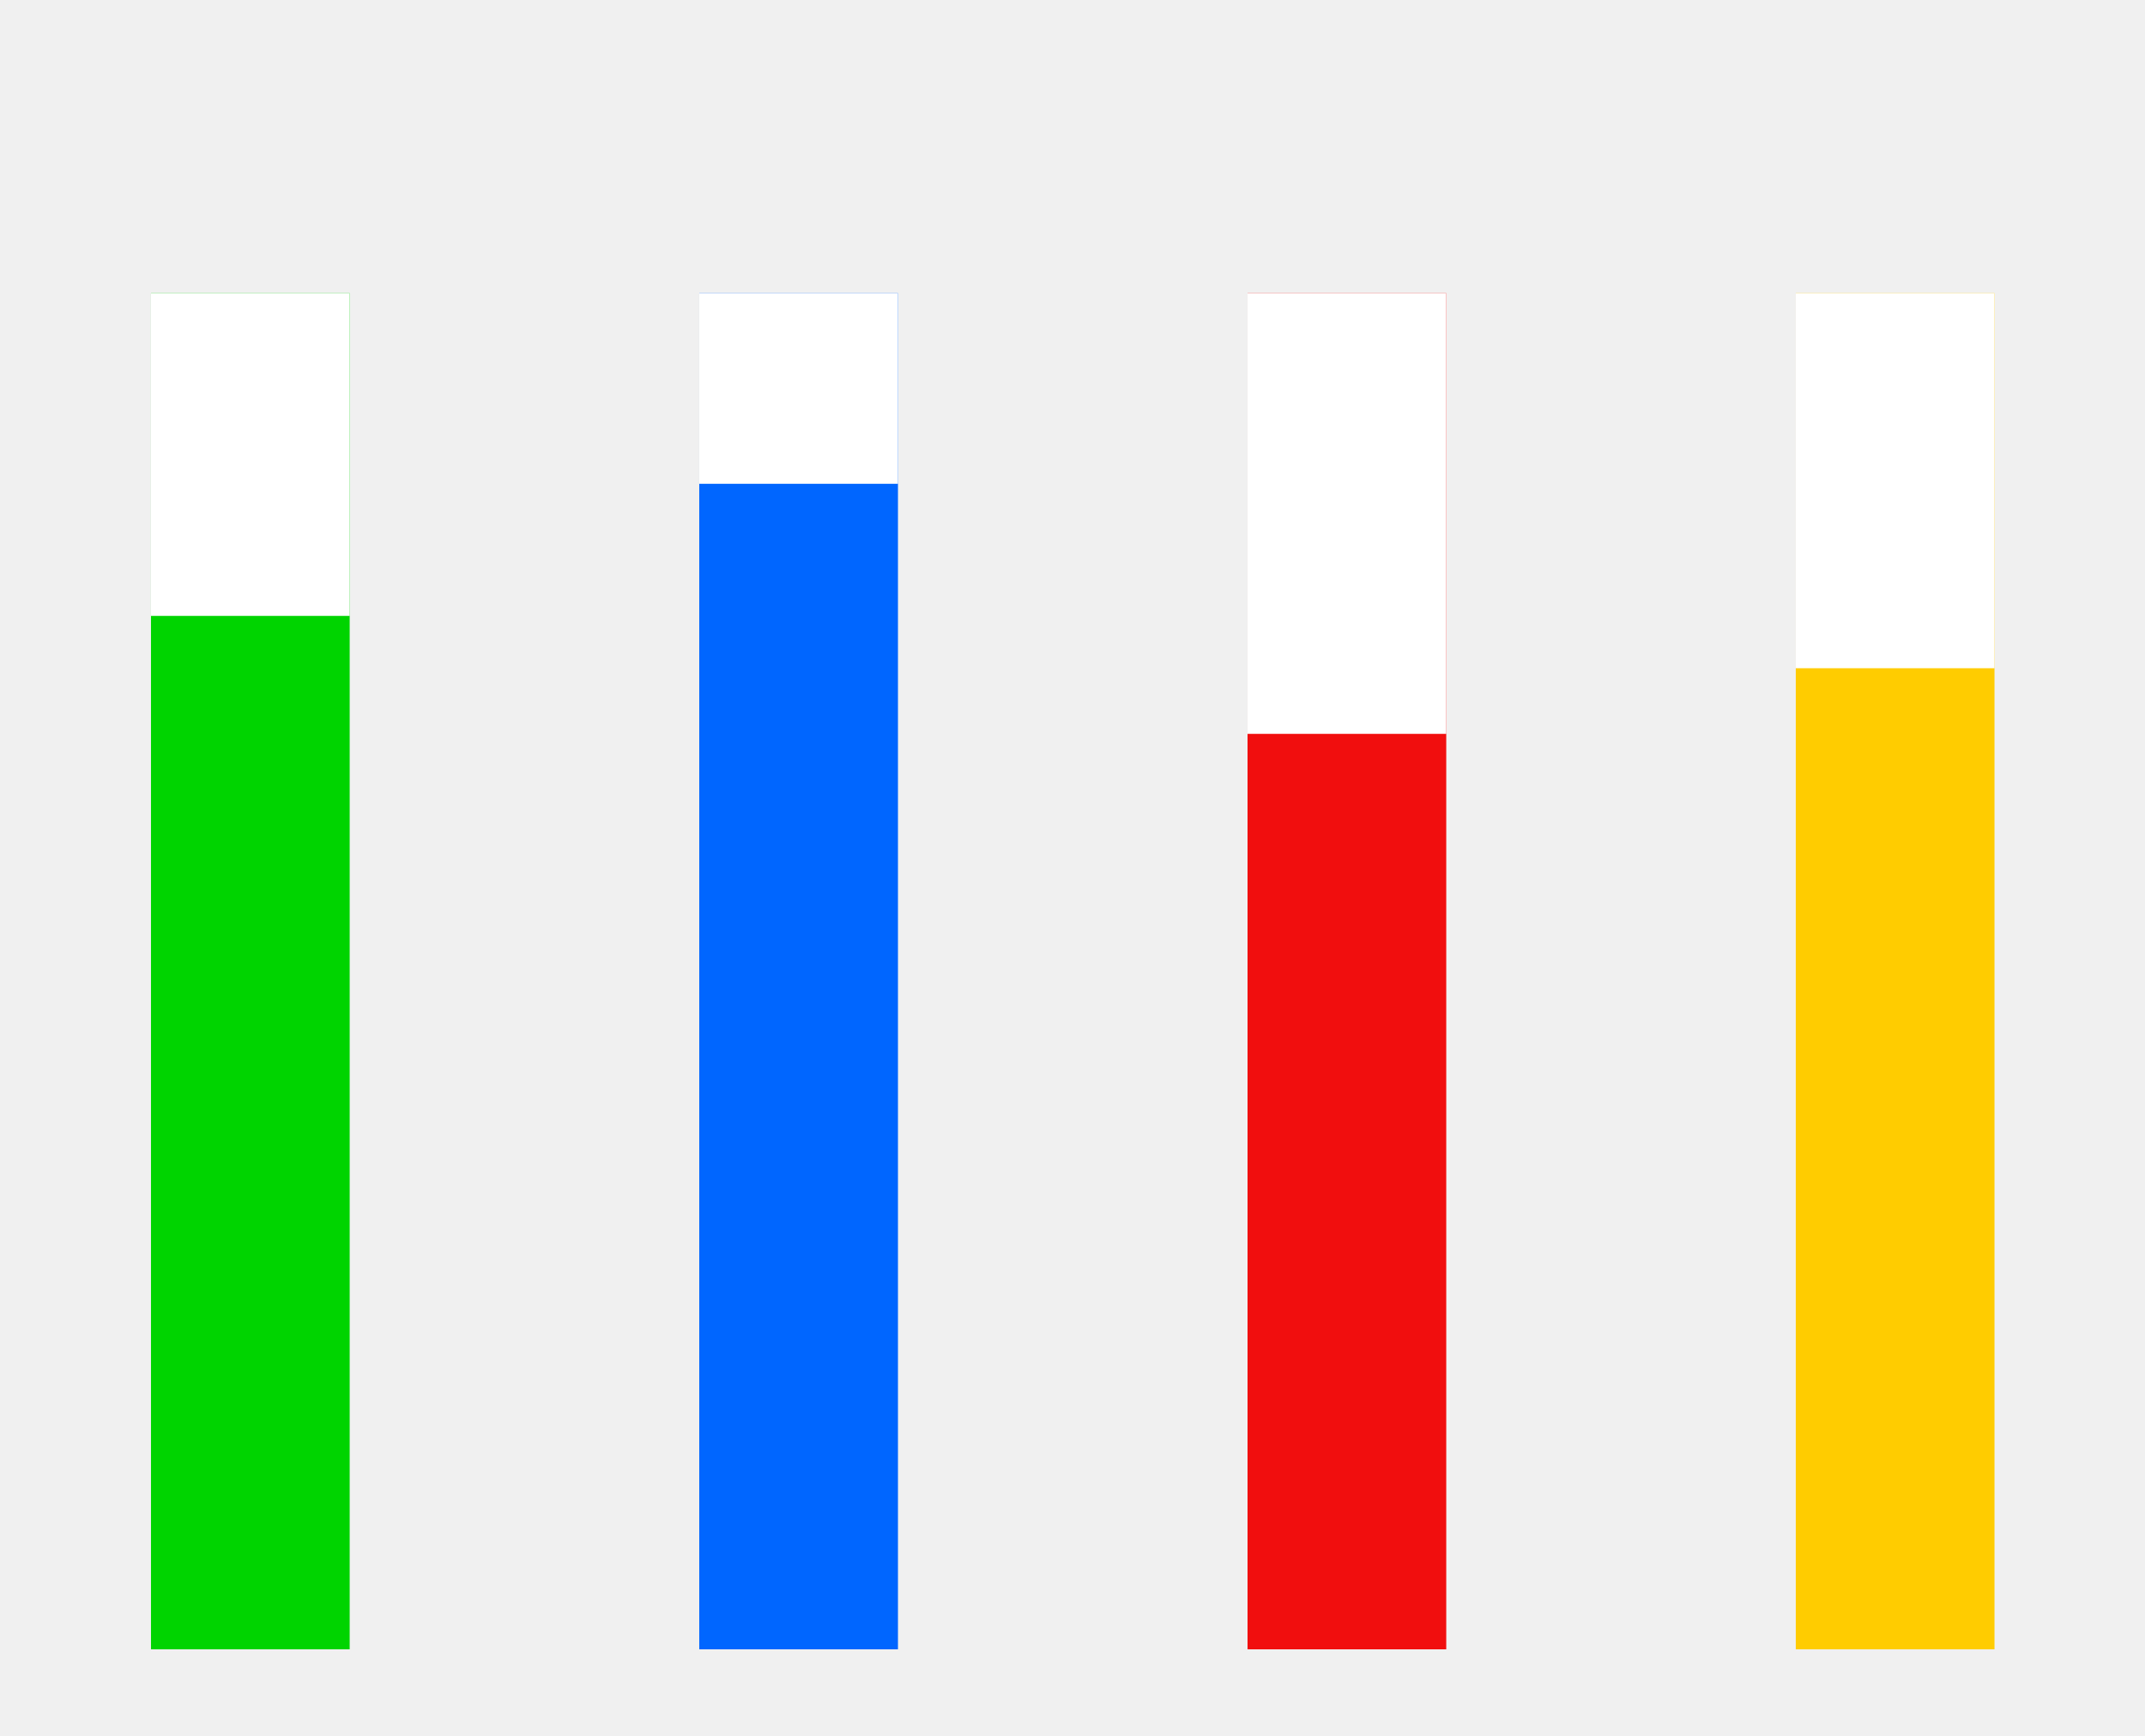
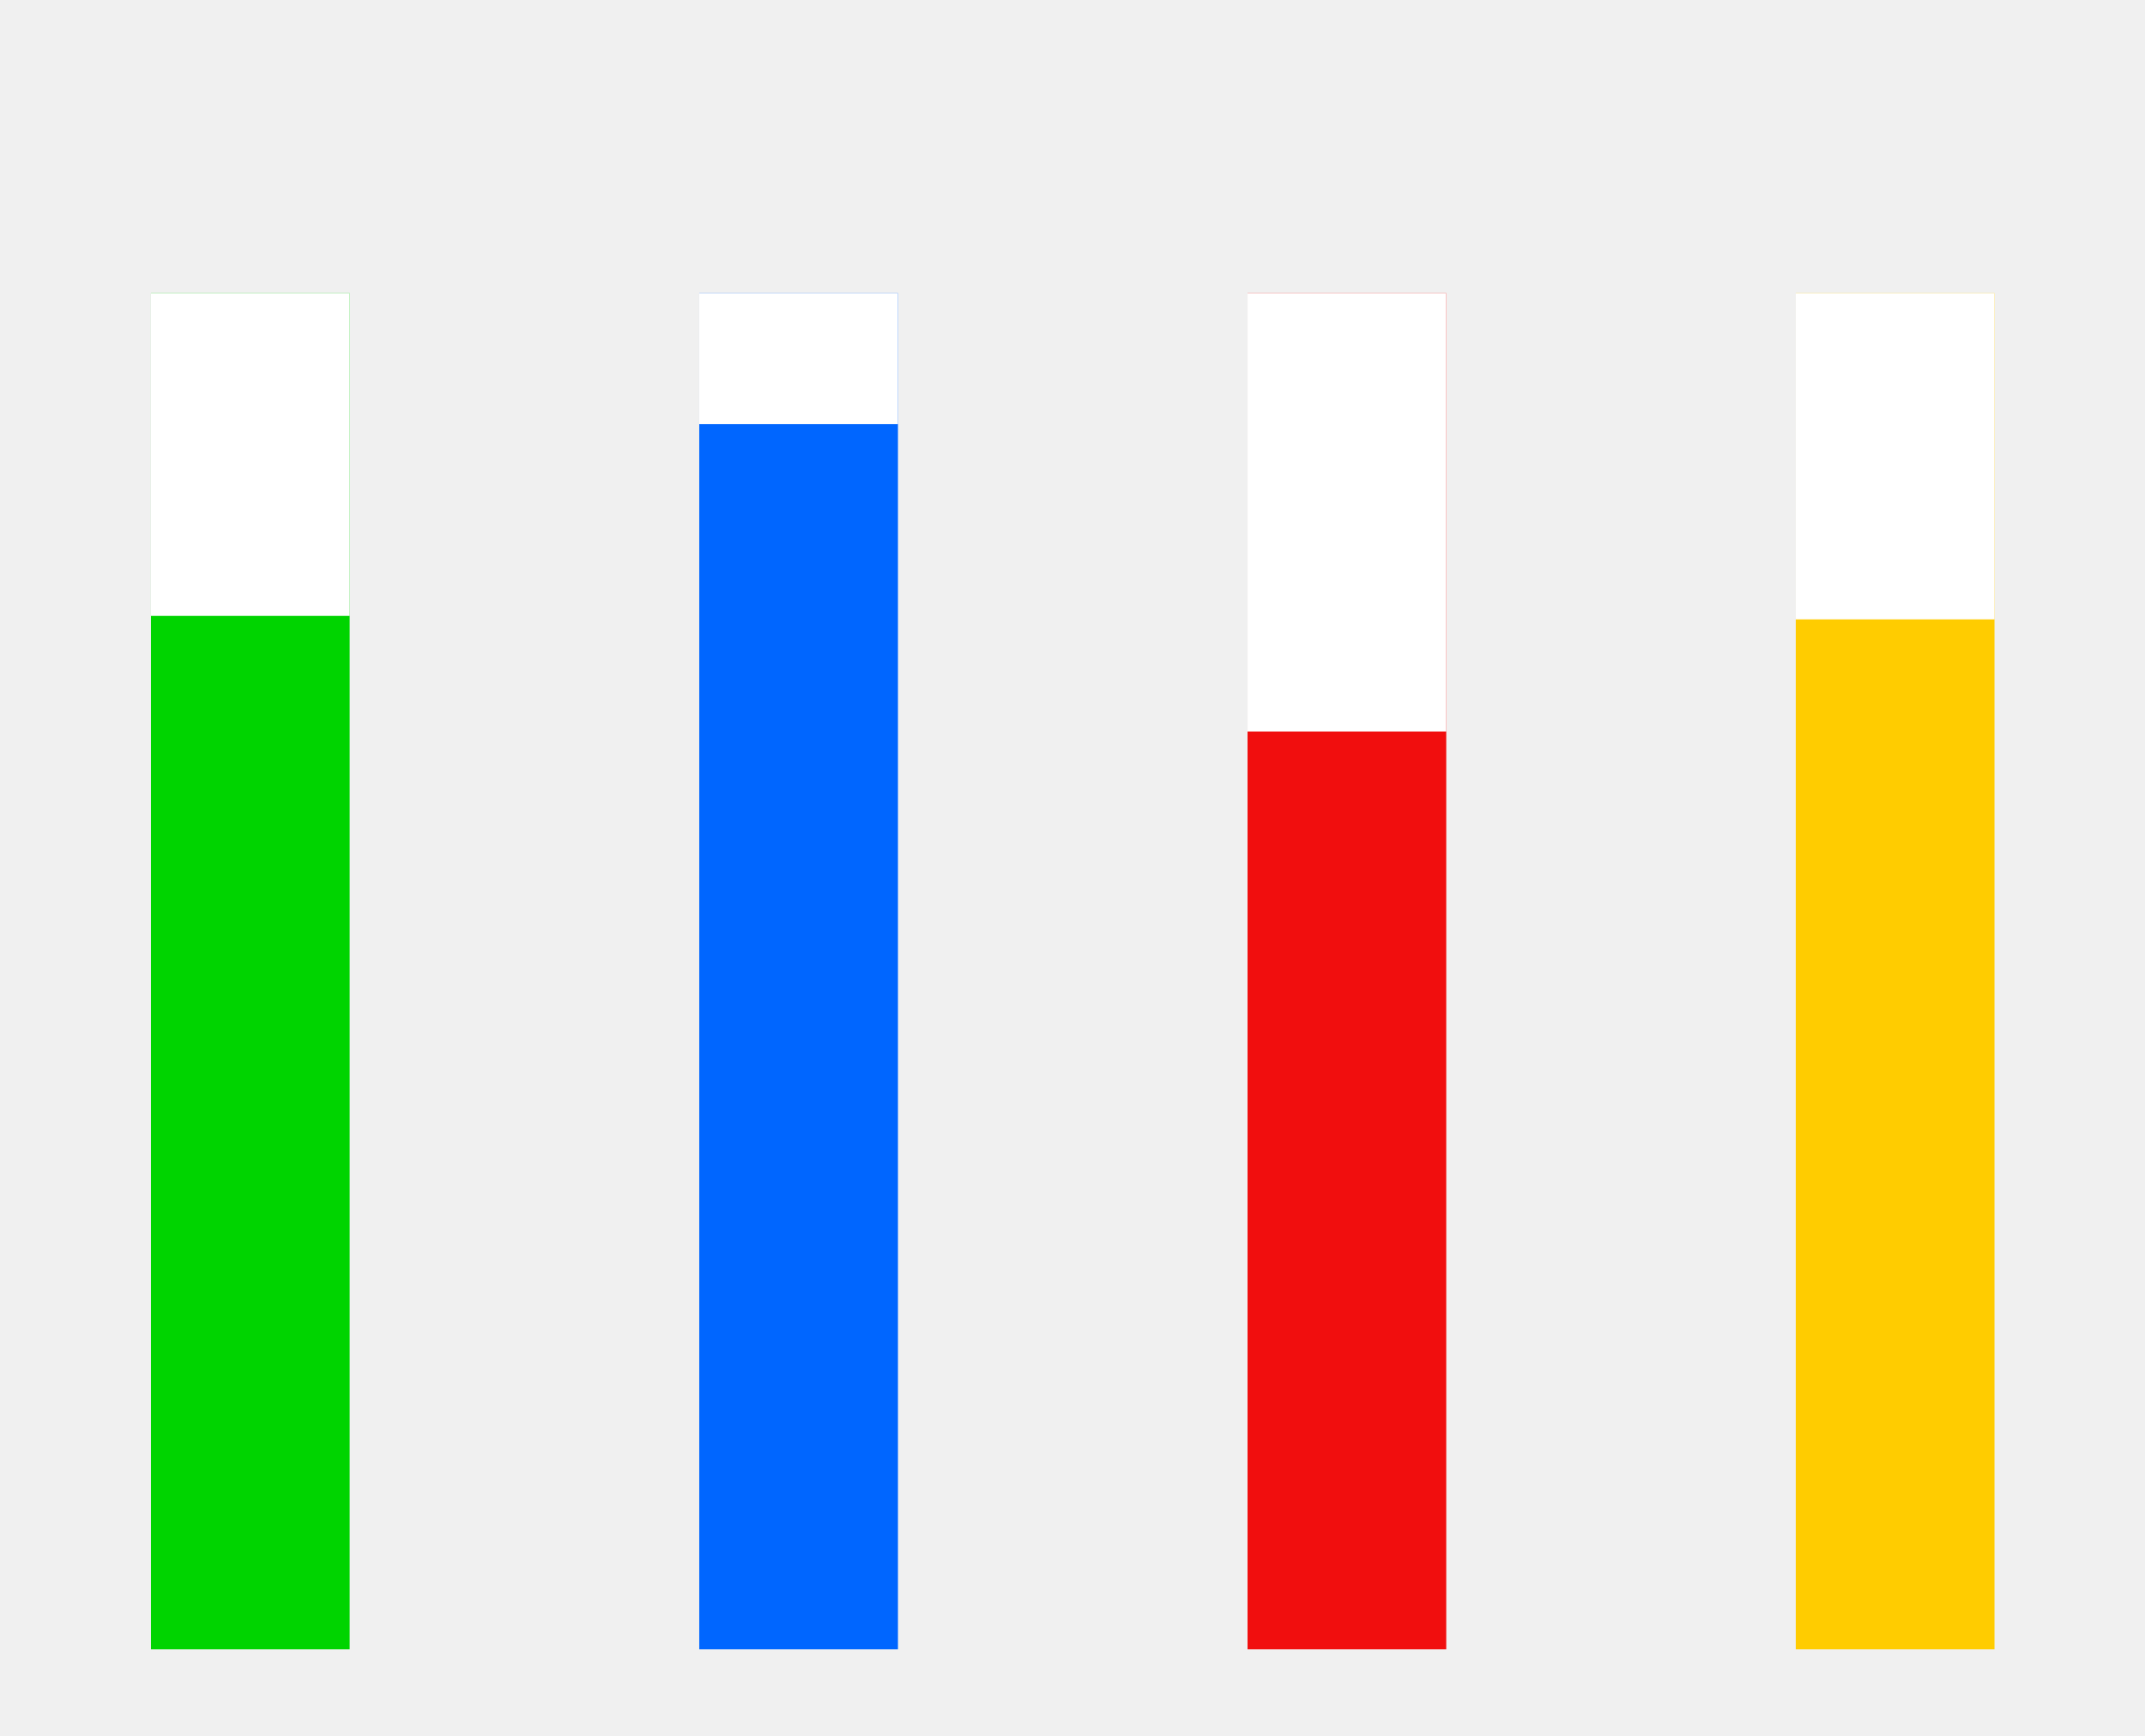
<svg xmlns="http://www.w3.org/2000/svg" version="1.1" viewBox="0 0 492 398">
  <rect x="286.15" y="67.247" width="45.576" height="311" fill="#f10e0e" />
  <rect x="160.39" y="67.247" width="45.576" height="311" fill="#06f" />
  <rect x="411.9" y="67.247" width="45.576" height="311" fill="#fc0" />
  <rect x="34.629" y="67.247" width="45.576" height="311" fill="#00d400" />
  <rect id="Originalartikel" x="34.629" y="67.247" width="45.578" height="74.000" fill="#fff" />
-   <rect id="Uebersetzungen" x="160.39" y="67.247" width="45.578" height="43.704" fill="#fff" />
-   <rect id="Feedback" x="286.15" y="67.247" width="45.578" height="101.053" fill="#fff" />
-   <rect id="Artworks" x="411.9" y="67.247" width="45.578" height="86.000" fill="#fff" />
+   <rect id="Uebersetzungen" x="160.39" y="67.247" width="45.578" height="30.000" fill="#fff" />
+   <rect id="Feedback" x="286.15" y="67.247" width="45.578" height="100.526" fill="#fff" />
+   <rect id="Artworks" x="411.9" y="67.247" width="45.578" height="74.800" fill="#fff" />
</svg>
